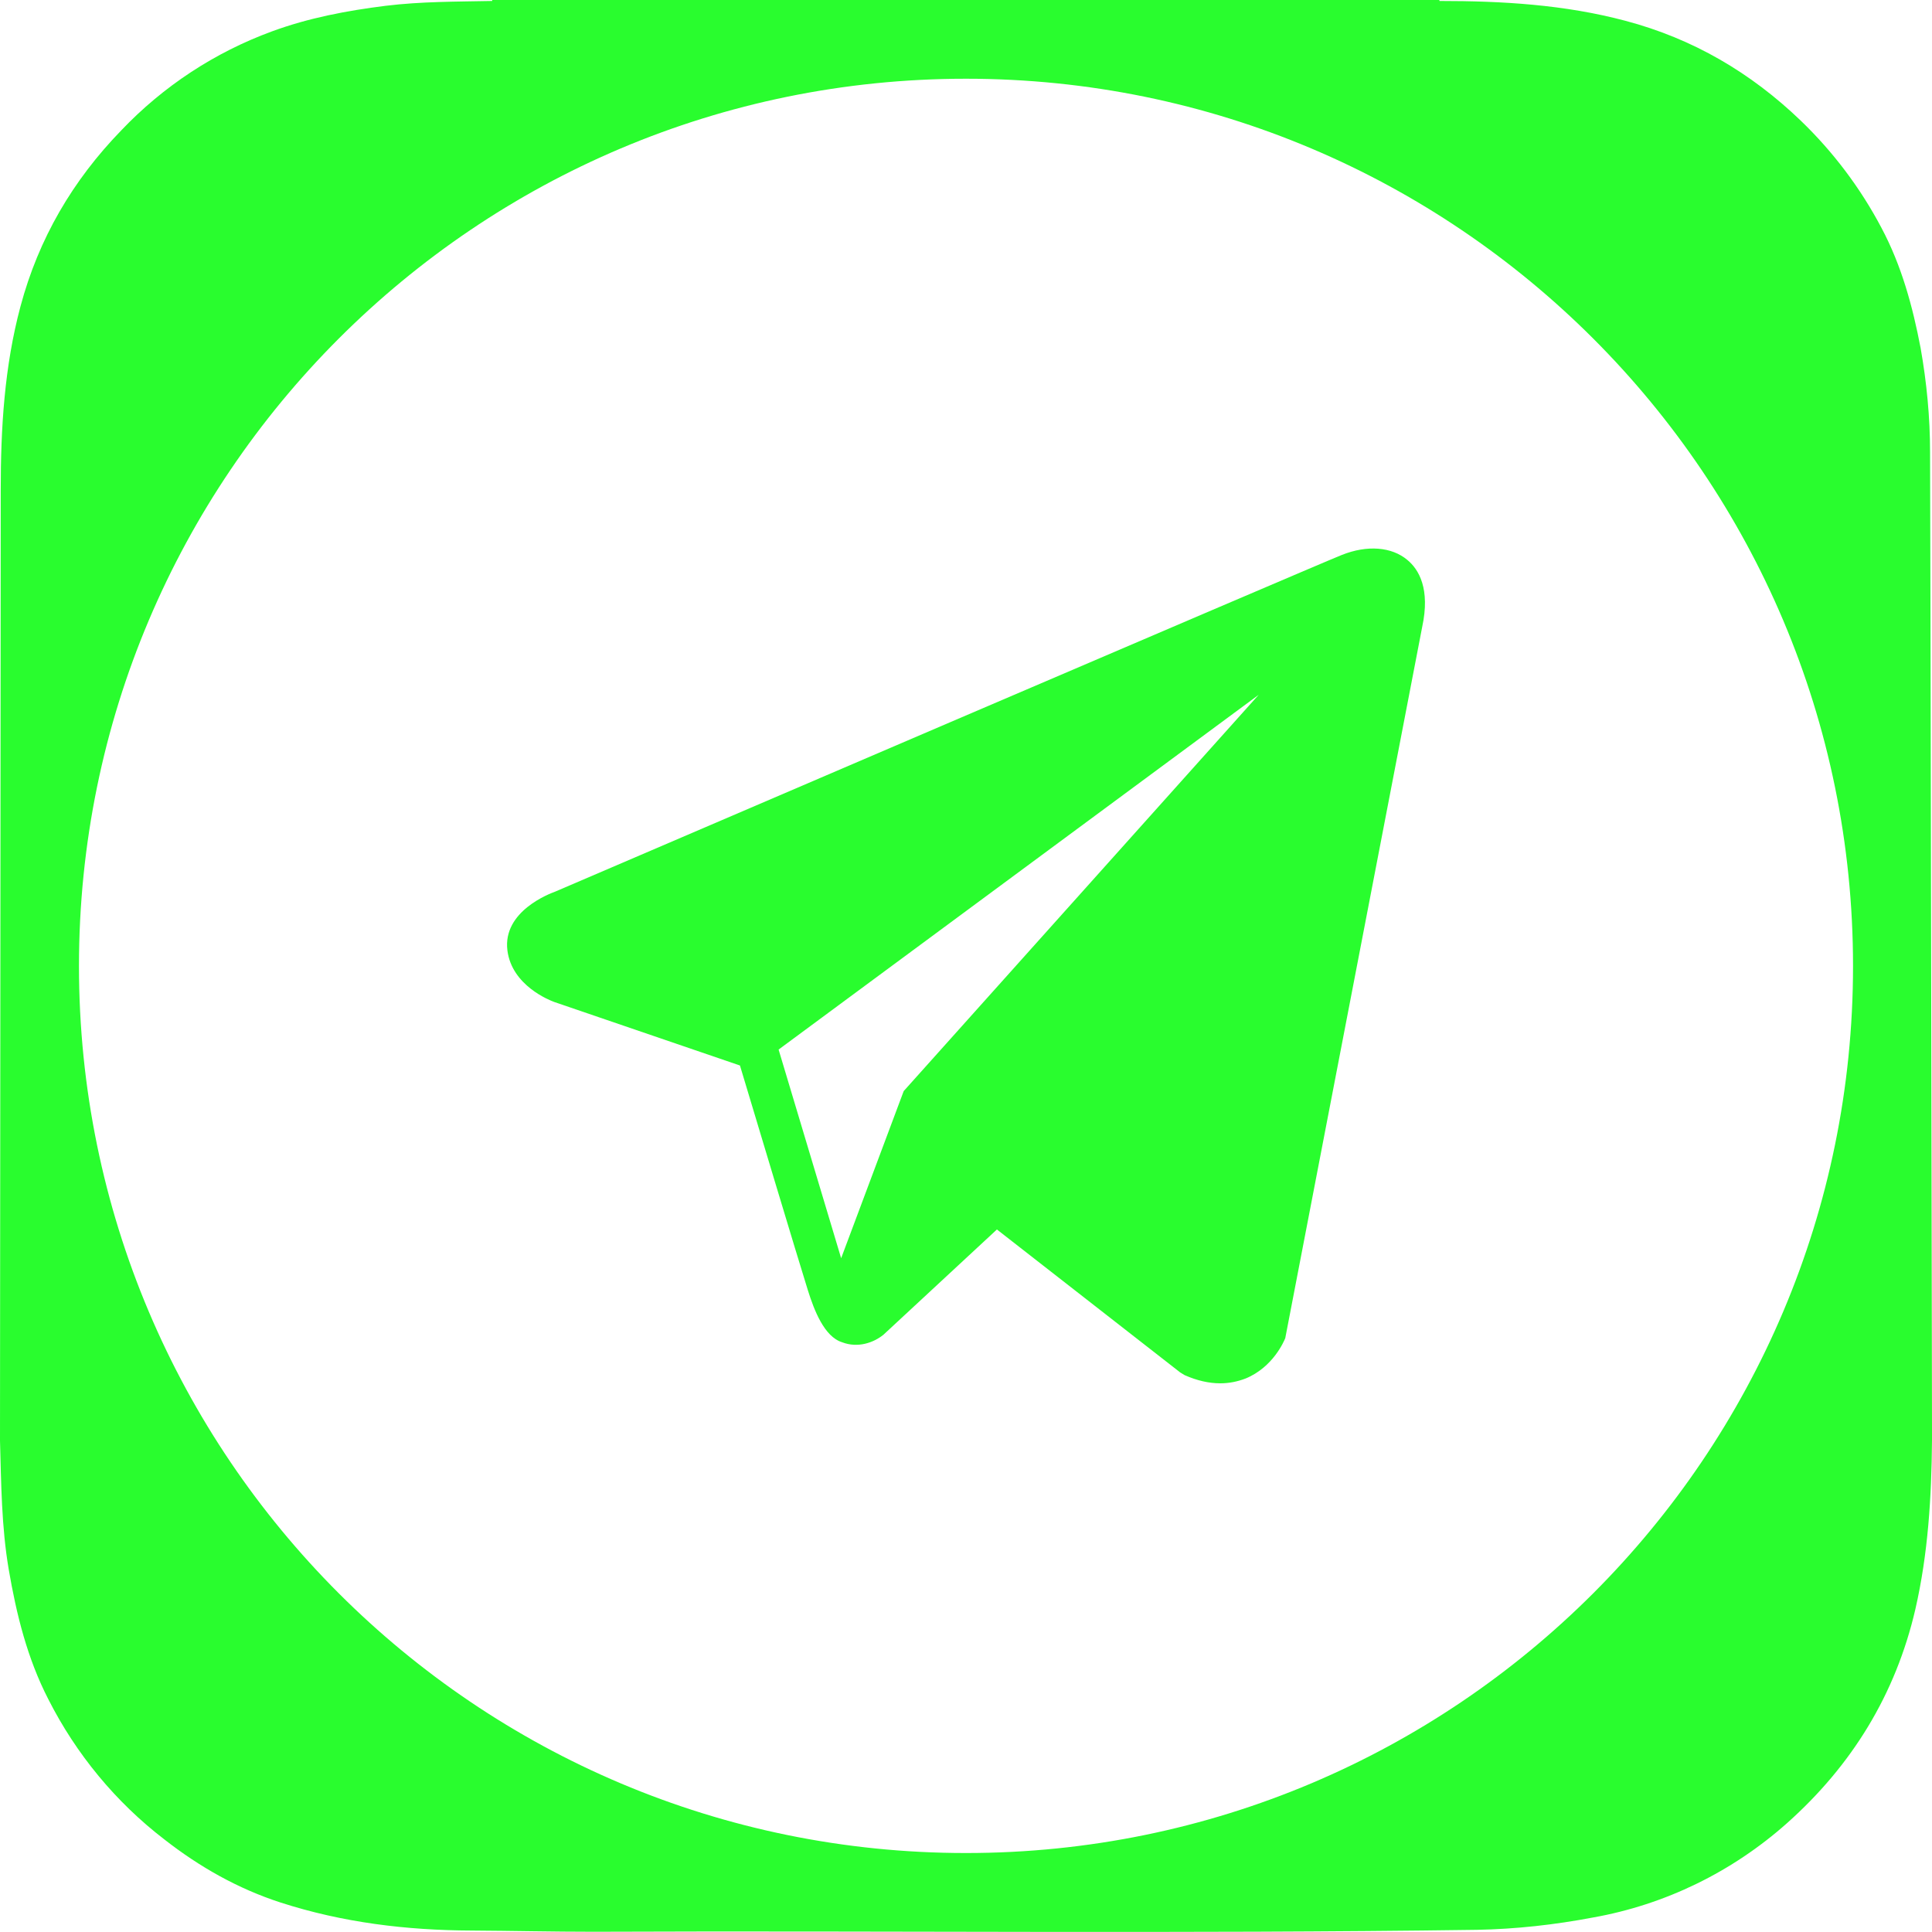
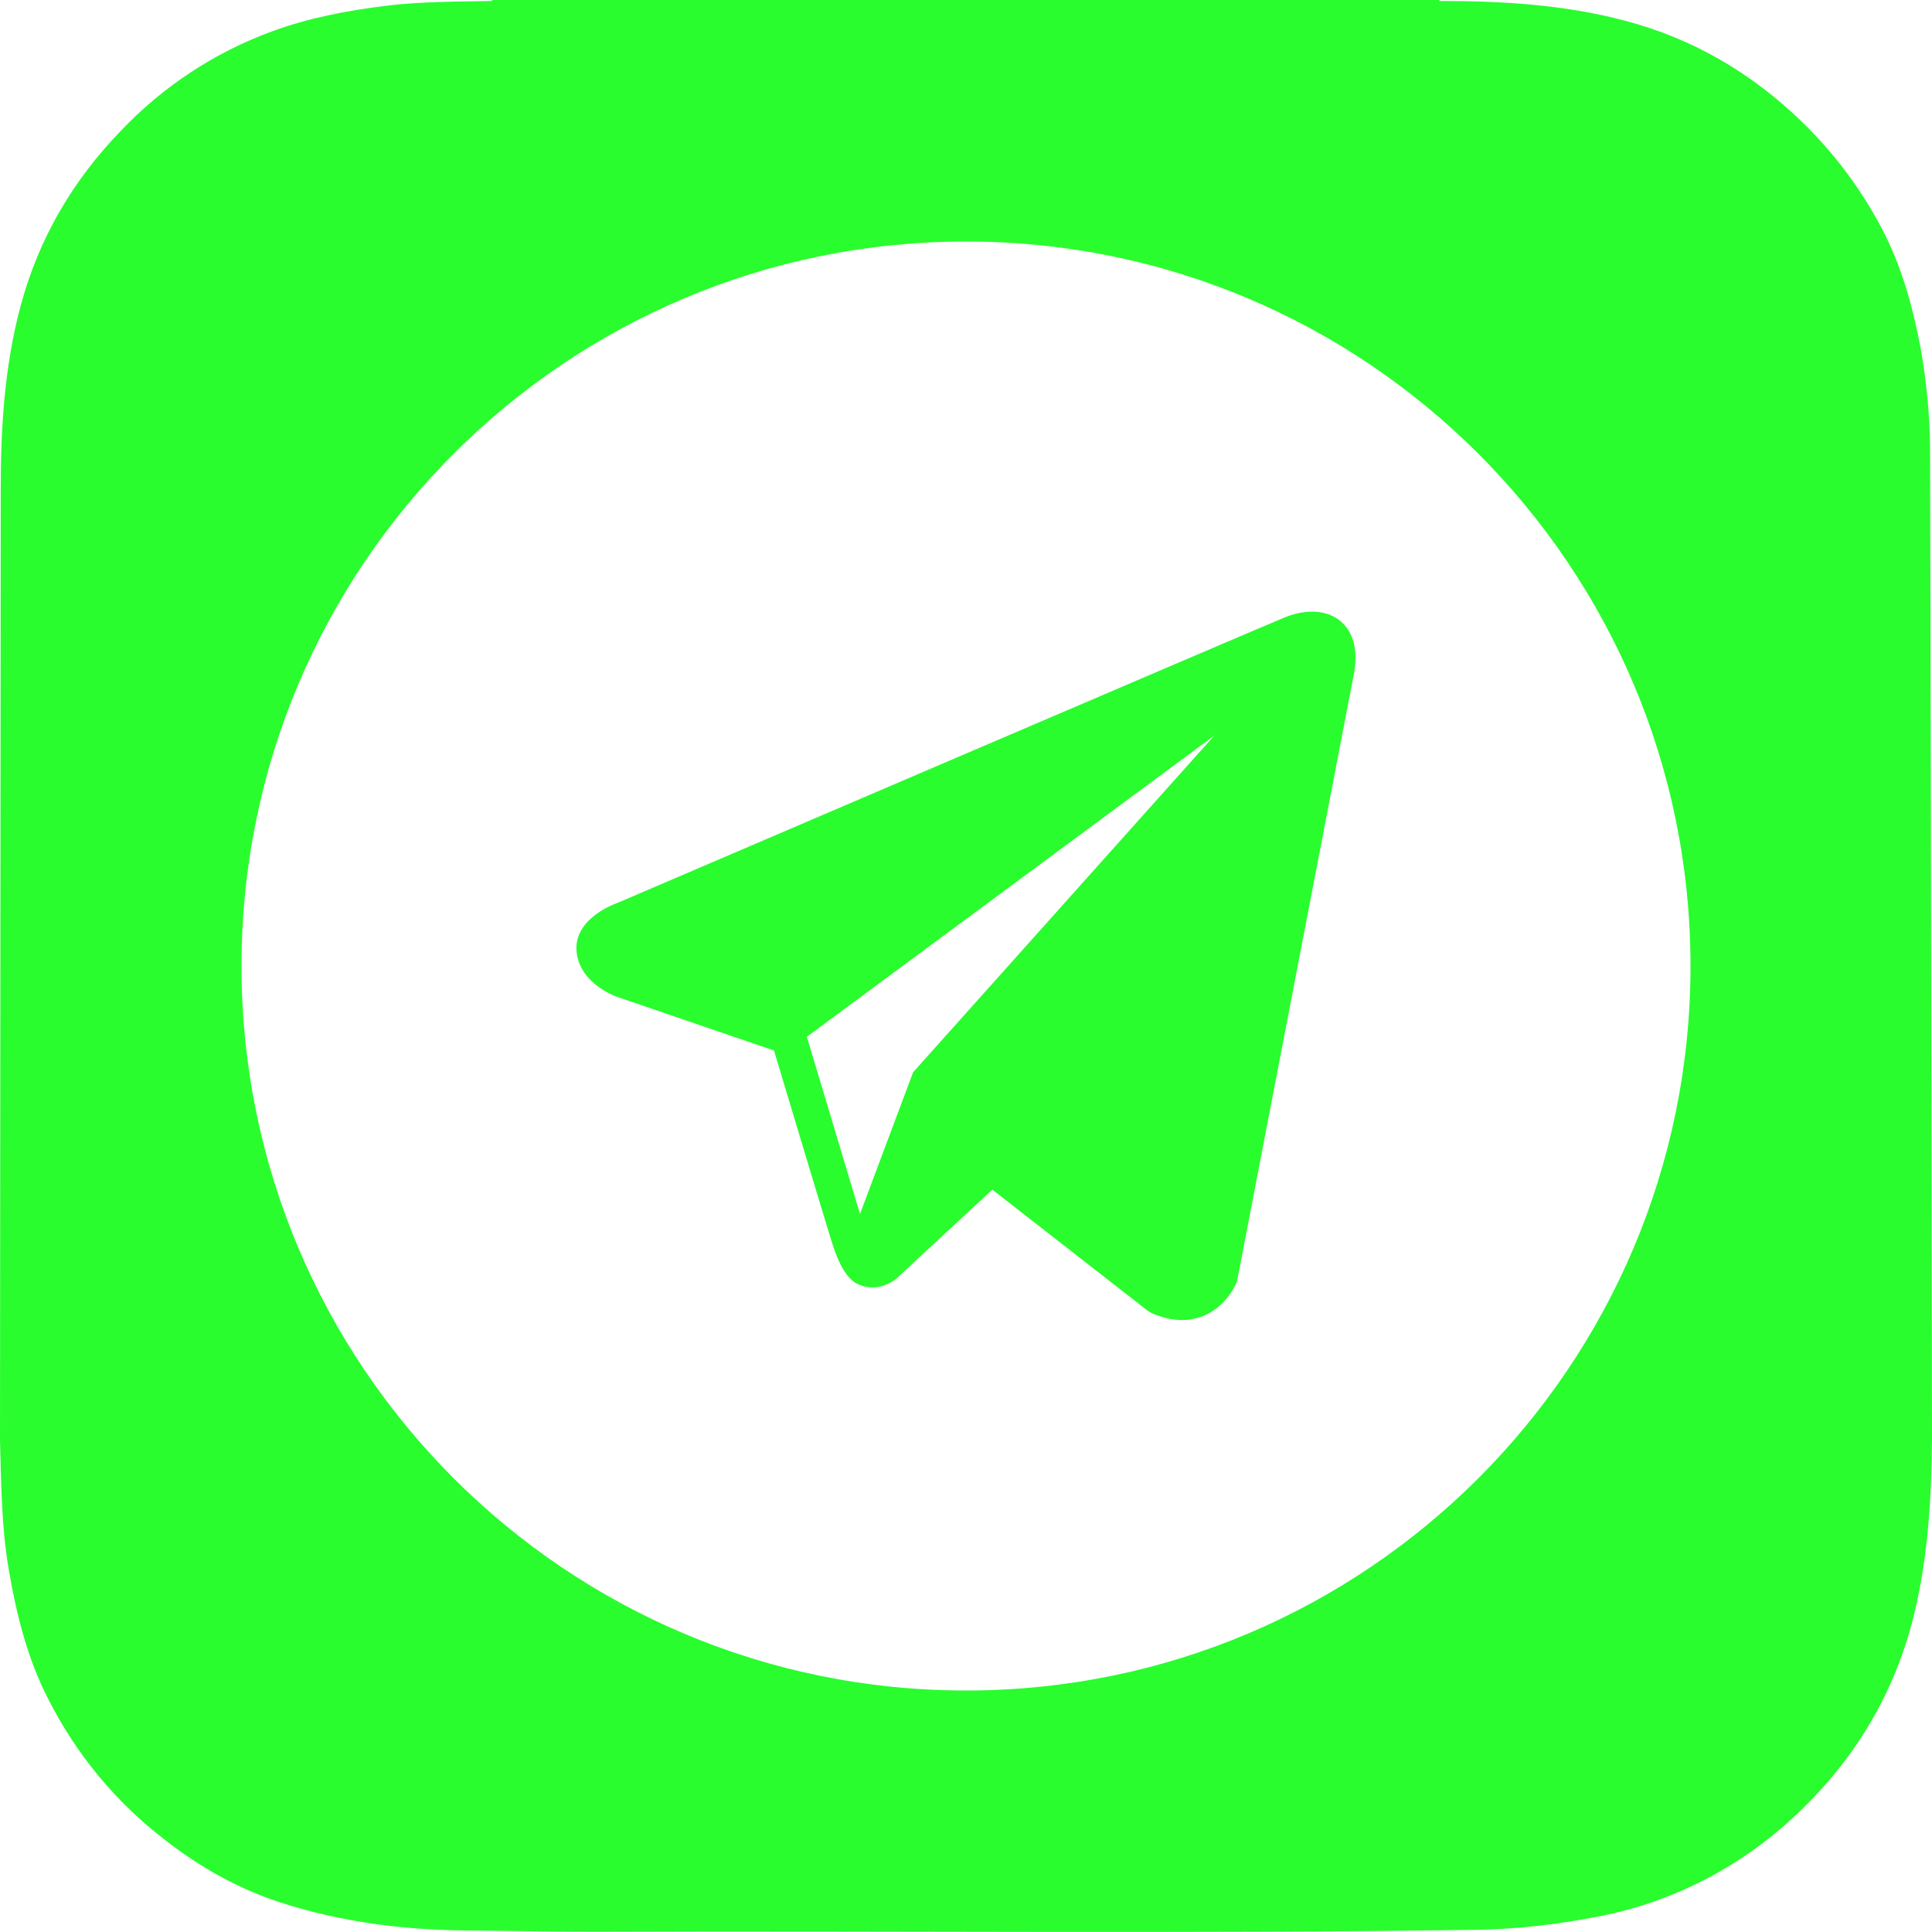
<svg xmlns="http://www.w3.org/2000/svg" version="1.1" id="Layer_1" x="0px" y="0px" viewBox="0 0 800 800" style="enable-background:new 0 0 800 800;" xml:space="preserve">
  <style type="text/css">
	.st0{fill:#29FD2E;}
</style>
  <g>
-     <path class="st0" d="M582.8,231.9c-6.5-5.5-16.7-6.3-27.2-2.1h0c-11.1,4.4-313.4,134.1-325.7,139.4c-2.2,0.8-21.8,8.1-19.8,24.3   c1.8,14.6,17.5,20.7,19.4,21.4l76.9,26.3c5.1,17,23.9,79.6,28.1,93c2.6,8.3,6.8,19.3,14.2,21.6c6.5,2.5,13,0.2,17.1-3.1l47-43.6   l75.9,59.2l1.8,1.1c5.2,2.3,10.1,3.4,14.8,3.4c3.6,0,7.1-0.7,10.5-2c11.4-4.7,15.9-15.5,16.4-16.7l56.7-294.5   C592.3,243.8,587.5,235.8,582.8,231.9z M374.2,451.8L348.3,521l-25.9-86.4l198.8-146.9L374.2,451.8z" />
-     <path class="st0" d="M799.2,187.2c0-14.4-1.4-28.8-3.9-43c-3.3-17.3-7.9-34.2-16.2-49.8c-8.7-16.5-20-31.5-33.4-44.4   C725,30.1,701,16,673,8.6c-25.2-6.7-50.9-8.2-76.9-8.2C596,0.3,596,0.1,596,0H203.8v0.4c-14.7,0.3-29.4,0.2-44.1,2   c-16,2-31.9,5-47.1,10.6c-23.7,8.7-45,22.7-62.4,41C30.1,74.7,16,98.8,8.5,126.8c-6.7,25-8.2,50.5-8.2,76.2L0,596.5   c0.5,17.8,0.6,35.6,3.6,53.3c3.2,18.7,7.7,36.9,16.4,53.8c11.5,22.7,27.9,42.6,48.1,58.1c14.6,11.4,30.5,20.4,48.1,26.1   c25.7,8.3,52.2,11.5,79.1,11.6c16.8,0.1,33.6,0.5,50.4,0.5c122-0.5,243.9,0.9,365.9-0.8c16.1-0.3,32.2-2.1,48-5.1   c29.9-5.3,57.7-18.9,80.4-39.1c26.8-23.9,44.9-53.2,53.1-88.5c5.3-23.1,6.7-46.5,6.9-70v-4.7C800,590,799.3,192.5,799.2,187.2z    M400,767.3C197.1,767.3,32.7,602.9,32.7,400S197.1,32.6,400,32.6S767.3,197.1,767.3,400S602.9,767.3,400,767.3z" />
+     <path class="st0" d="M555.2,257.3c-5.5-4.7-14.1-5.3-23.1-1.7h0c-9.4,3.8-266,113.8-276.5,118.3c-1.9,0.7-18.5,6.9-16.8,20.6   c1.5,12.4,14.9,17.6,16.5,18.2l65.2,22.3c4.3,14.4,20.3,67.6,23.8,78.9c2.2,7.1,5.8,16.4,12.1,18.3c5.5,2.1,11,0.2,14.6-2.6   l39.9-37l64.4,50.2l1.5,0.9c4.4,1.9,8.6,2.9,12.6,2.9c3.1,0,6.1-0.6,8.9-1.7c9.6-4,13.5-13.2,13.9-14.2l48.1-250   C563.2,267.4,559.1,260.7,555.2,257.3z M378.1,444l-22,58.7l-22-73.4l168.7-124.7L378.1,444z" />
+     <path class="st0" d="M799.2,187.2c0-14.4-1.4-28.8-3.9-43c-3.3-17.3-7.9-34.2-16.2-49.8c-8.7-16.5-20-31.5-33.4-44.4   C725,30.1,701,16,673,8.6c-25.2-6.7-50.9-8.2-76.9-8.2C596,0.3,596,0.1,596,0H203.8v0.4c-14.7,0.3-29.4,0.2-44.1,2   c-16,2-31.9,5-47.1,10.6c-23.7,8.7-45,22.7-62.4,41C30.1,74.7,16,98.8,8.5,126.8c-6.7,25-8.2,50.5-8.2,76.2L0,596.5   c0.5,17.8,0.6,35.6,3.6,53.3c3.2,18.7,7.7,36.9,16.4,53.8c11.5,22.7,27.9,42.6,48.1,58.1c14.6,11.4,30.5,20.4,48.1,26.1   c25.7,8.3,52.2,11.5,79.1,11.6c16.8,0.1,33.6,0.5,50.4,0.5c122-0.5,243.9,0.9,365.9-0.8c16.1-0.3,32.2-2.1,48-5.1   c29.9-5.3,57.7-18.9,80.4-39.1c26.8-23.9,44.9-53.2,53.1-88.5c5.3-23.1,6.7-46.5,6.9-70v-4.7C800,590,799.3,192.5,799.2,187.2z    M400,700c-165.7,0-300-134.3-300-300S234.3,100,400,100S700,234.3,700,400S565.7,700,400,700z" />
  </g>
</svg>
